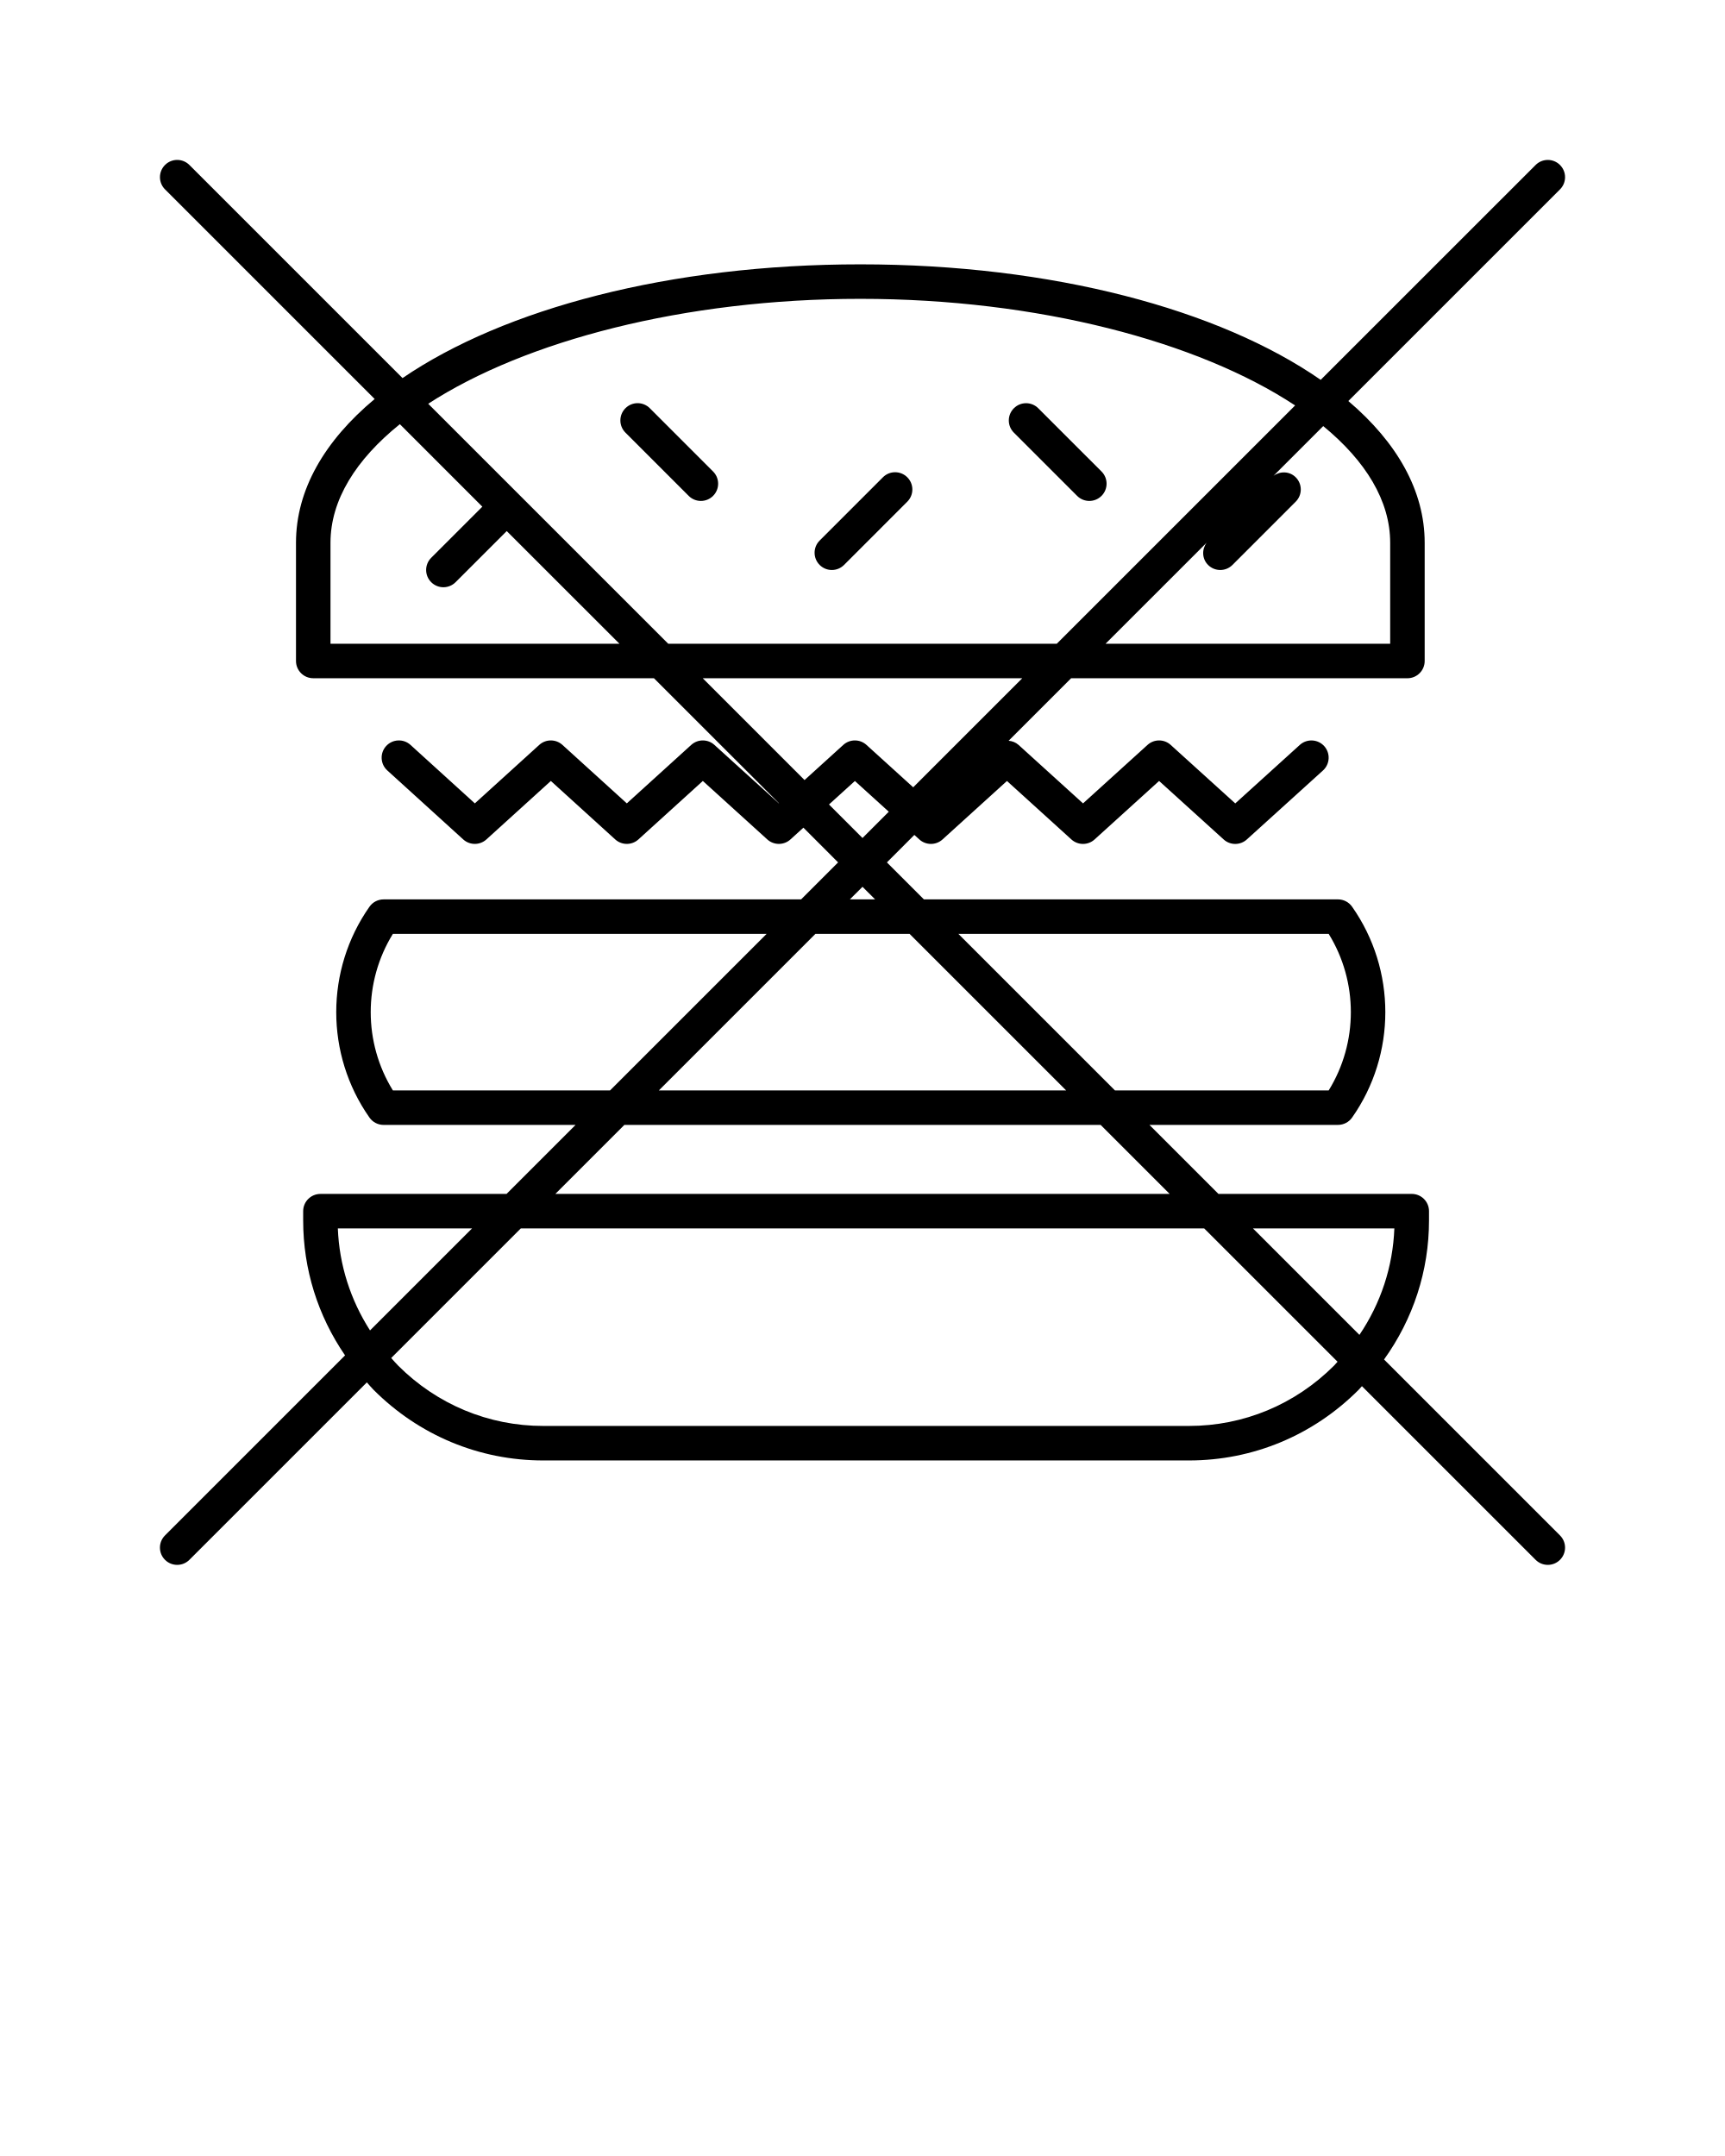
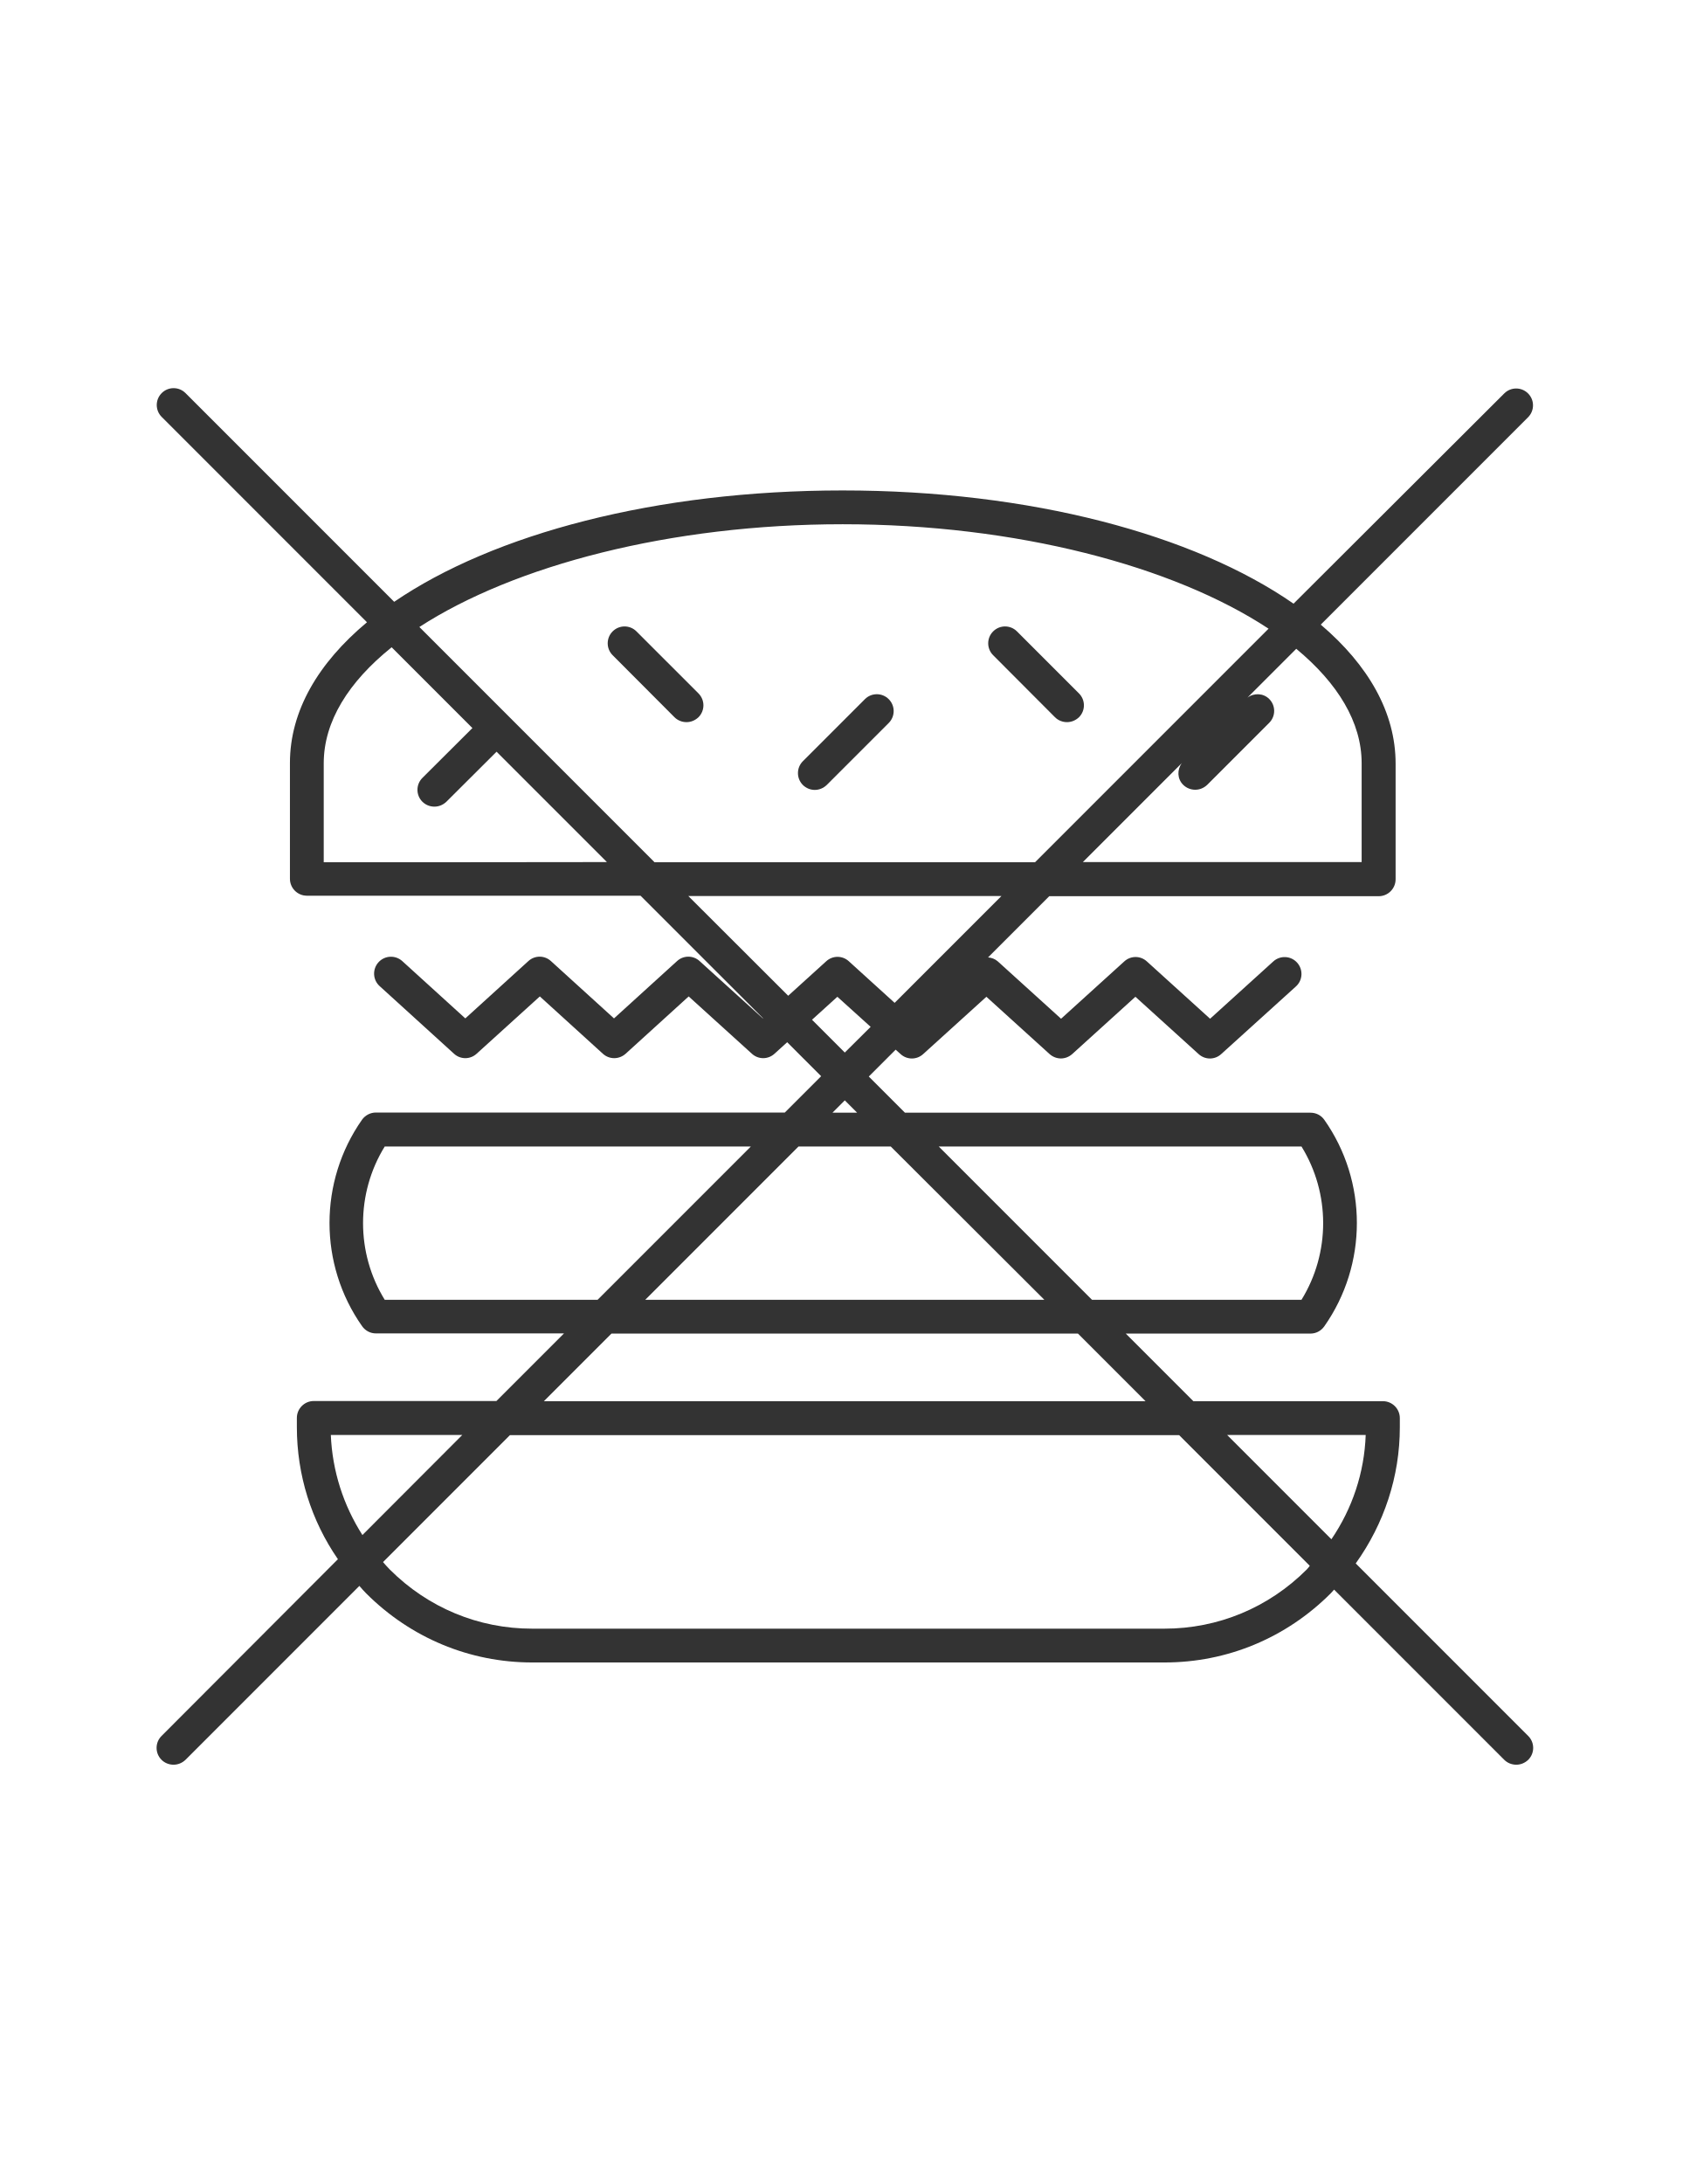
- <svg xmlns="http://www.w3.org/2000/svg" version="1.1" x="0px" y="0px" viewBox="0 0 100 125" enable-background="new 0 0 100 100" xml:space="preserve">
+ <svg xmlns="http://www.w3.org/2000/svg" version="1.1" id="Layer_1" x="0px" y="0px" viewBox="0 0 100 129.23" style="enable-background:new 0 0 100 129.23;" xml:space="preserve">
+   <style type="text/css">
+ 	.st0{fill:#333333;}
+ </style>
  <g>
-     <path d="M80.235,78.82c1.685-2.347,2.606-5.135,2.606-8.063V70.22c0-0.553-0.448-1-1-1H70.634l-4.001-4.001h10.931   c0.326,0,0.631-0.158,0.818-0.425c2.569-3.656,2.569-8.568,0-12.225c-0.188-0.267-0.493-0.425-0.818-0.425H53.559L51.414,50   l1.592-1.593l0.289,0.262c0.381,0.346,0.963,0.346,1.344,0l3.735-3.39l3.736,3.39c0.19,0.173,0.431,0.26,0.672,0.26   s0.481-0.086,0.672-0.259l3.74-3.392l3.743,3.392c0.381,0.346,0.962,0.347,1.343,0l4.415-4c0.409-0.371,0.44-1.003,0.07-1.413   c-0.372-0.409-1.003-0.438-1.413-0.069l-3.743,3.392l-3.743-3.392c-0.381-0.346-0.961-0.346-1.343,0l-3.739,3.391l-3.736-3.39   c-0.166-0.15-0.37-0.223-0.578-0.242l3.624-3.624H81.59c0.552,0,1-0.447,1-1v-6.855c0-3.021-1.609-5.823-4.426-8.217l12.271-12.271   c0.391-0.391,0.391-1.023,0-1.414s-1.023-0.391-1.414,0L76.562,22.023c-5.881-4.08-15.548-6.697-26.688-6.697   c-11.046,0-20.645,2.572-26.539,6.594L10.98,9.565c-0.391-0.391-1.023-0.391-1.414,0s-0.391,1.023,0,1.414L21.72,23.133   c-2.902,2.42-4.561,5.264-4.561,8.334v6.855c0,0.553,0.448,1,1,1h19.75l7.249,7.249l-0.007,0.007l-3.736-3.39   c-0.381-0.346-0.962-0.346-1.344,0l-3.734,3.39l-3.732-3.39c-0.382-0.346-0.963-0.346-1.344,0l-3.734,3.39l-3.73-3.39   c-0.408-0.371-1.041-0.341-1.413,0.067c-0.371,0.409-0.341,1.042,0.068,1.413l4.402,4c0.381,0.346,0.963,0.346,1.344,0l3.735-3.39   l3.732,3.39c0.382,0.346,0.963,0.346,1.345,0l3.734-3.39l3.736,3.39c0.381,0.346,0.963,0.346,1.344,0l0.751-0.682L48.586,50   l-2.145,2.145H22.237c-0.326,0-0.631,0.158-0.818,0.425c-2.569,3.656-2.569,8.568,0,12.225c0.188,0.267,0.493,0.425,0.818,0.425   h11.129l-4.001,4.001h-10.79c-0.552,0-1,0.447-1,1v0.537c0,2.828,0.853,5.529,2.428,7.824L9.565,89.021   c-0.391,0.391-0.391,1.023,0,1.414c0.195,0.195,0.451,0.293,0.707,0.293s0.512-0.098,0.707-0.293l10.287-10.287   c0.133,0.146,0.257,0.297,0.397,0.438c2.636,2.636,6.127,4.088,9.829,4.088h37.433c3.704,0,7.194-1.452,9.829-4.088   c0.07-0.07,0.13-0.147,0.199-0.219l10.068,10.068c0.195,0.195,0.451,0.293,0.707,0.293s0.512-0.098,0.707-0.293   c0.391-0.391,0.391-1.023,0-1.414L80.235,78.82z M80.832,71.22c-0.085,2.226-0.789,4.348-2.025,6.173l-6.172-6.173H80.832z    M77.026,54.145c1.712,2.771,1.712,6.303,0,9.074H64.633l-9.074-9.074H77.026z M61.805,63.219h-23.61l9.074-9.074h5.462   L61.805,63.219z M80.59,31.467v5.855H64.091l5.862-5.861c-0.291,0.391-0.275,0.938,0.08,1.293c0.195,0.195,0.451,0.293,0.707,0.293   s0.512-0.098,0.707-0.293l3.667-3.668c0.391-0.391,0.391-1.023,0-1.414c-0.354-0.354-0.899-0.37-1.291-0.082l2.886-2.886   C79.172,26.727,80.59,29.036,80.59,31.467z M49.874,17.326c10.296,0,19.6,2.479,25.205,6.181L61.263,37.322H38.737L24.823,23.409   C30.443,19.761,39.67,17.326,49.874,17.326z M19.159,37.322v-5.855c0-2.476,1.474-4.824,4.021-6.874l4.782,4.783l-2.965,2.964   c-0.391,0.391-0.391,1.023,0,1.414c0.195,0.195,0.451,0.293,0.707,0.293s0.512-0.098,0.707-0.293l2.965-2.964l6.533,6.532H19.159z    M40.737,39.322h18.526l-6.324,6.324l-2.709-2.458c-0.381-0.346-0.963-0.346-1.344,0l-2.246,2.038L40.737,39.322z M48.057,46.642   l1.502-1.362l1.965,1.782L50,48.586L48.057,46.642z M50,51.414l0.731,0.73h-1.462L50,51.414z M22.775,63.219   c-1.712-2.771-1.712-6.303,0-9.074h21.666l-9.074,9.074H22.775z M36.195,65.219h27.61l4.001,4.001H32.194L36.195,65.219z    M19.585,71.22h7.781l-5.915,5.915C20.319,75.367,19.667,73.344,19.585,71.22z M77.34,79.171c-2.257,2.259-5.246,3.502-8.415,3.502   H31.492c-3.168,0-6.157-1.244-8.415-3.502c-0.14-0.141-0.266-0.291-0.398-0.437l7.515-7.515h39.612l7.733,7.732   C77.471,79.024,77.41,79.101,77.34,79.171z" />
-     <path d="M39.924,28.75c0.195,0.195,0.451,0.293,0.707,0.293s0.512-0.098,0.707-0.293c0.391-0.391,0.391-1.023,0-1.414l-3.667-3.668   c-0.391-0.391-1.023-0.391-1.414,0s-0.391,1.023,0,1.414L39.924,28.75z" />
-     <path d="M48.223,33.047c0.256,0,0.512-0.098,0.707-0.293l3.667-3.668c0.391-0.391,0.391-1.023,0-1.414s-1.023-0.391-1.414,0   l-3.667,3.668c-0.391,0.391-0.391,1.023,0,1.414C47.711,32.949,47.967,33.047,48.223,33.047z" />
-     <path d="M62.442,28.75c0.195,0.195,0.451,0.293,0.707,0.293s0.512-0.098,0.707-0.293c0.391-0.391,0.391-1.023,0-1.414l-3.667-3.666   c-0.391-0.391-1.023-0.391-1.414,0s-0.391,1.023,0,1.414L62.442,28.75z" />
+     <path class="st0" d="M80.24,92.51c1.68-2.35,2.61-5.14,2.61-8.06v-0.54c0-0.55-0.45-1-1-1H70.63l-4-4h10.93   c0.33,0,0.63-0.16,0.82-0.43c2.57-3.66,2.57-8.57,0-12.22c-0.19-0.27-0.49-0.42-0.82-0.42h-24l-2.14-2.14l1.59-1.59l0.29,0.26   c0.38,0.35,0.96,0.35,1.34,0l3.74-3.39l3.74,3.39c0.19,0.17,0.43,0.26,0.67,0.26s0.48-0.09,0.67-0.26l3.74-3.39l3.74,3.39   c0.38,0.35,0.96,0.35,1.34,0l4.42-4c0.41-0.37,0.44-1,0.07-1.41s-1-0.44-1.41-0.07l-3.74,3.39l-3.74-3.39   c-0.38-0.35-0.96-0.35-1.34,0l-3.74,3.39l-3.74-3.39c-0.17-0.15-0.37-0.22-0.58-0.24l3.62-3.62h19.5c0.55,0,1-0.45,1-1v-6.85   c0-3.02-1.61-5.82-4.43-8.22l12.27-12.27c0.39-0.39,0.39-1.02,0-1.41s-1.02-0.39-1.41,0L76.56,35.72   c-5.88-4.08-15.55-6.7-26.69-6.7c-11.05,0-20.65,2.57-26.54,6.59L10.98,23.26c-0.39-0.39-1.02-0.39-1.41,0   c-0.39,0.39-0.39,1.02,0,1.41l12.15,12.15c-2.9,2.42-4.56,5.26-4.56,8.33V52c0,0.55,0.45,1,1,1h19.75l7.25,7.25l-0.01,0.01   l-3.74-3.39c-0.38-0.35-0.96-0.35-1.34,0l-3.73,3.39l-3.73-3.39c-0.38-0.35-0.96-0.35-1.34,0l-3.73,3.39l-3.73-3.39   c-0.41-0.37-1.04-0.34-1.41,0.07c-0.37,0.41-0.34,1.04,0.07,1.41l4.4,4c0.38,0.35,0.96,0.35,1.34,0l3.74-3.39l3.73,3.39   c0.38,0.35,0.96,0.35,1.35,0l3.73-3.39l3.74,3.39c0.38,0.35,0.96,0.35,1.34,0l0.75-0.68l2.01,2.01l-2.15,2.15h-24.2   c-0.33,0-0.63,0.16-0.82,0.42c-2.57,3.66-2.57,8.57,0,12.22c0.19,0.27,0.49,0.43,0.82,0.43h11.13l-4,4H18.57c-0.55,0-1,0.45-1,1   v0.54c0,2.83,0.85,5.53,2.43,7.82L9.56,102.72c-0.39,0.39-0.39,1.02,0,1.41c0.19,0.19,0.45,0.29,0.71,0.29s0.51-0.1,0.71-0.29   l10.29-10.29c0.13,0.15,0.26,0.3,0.4,0.44c2.64,2.64,6.13,4.09,9.83,4.09h37.43c3.7,0,7.19-1.45,9.83-4.09   c0.07-0.07,0.13-0.15,0.2-0.22l10.07,10.07c0.19,0.19,0.45,0.29,0.71,0.29s0.51-0.1,0.71-0.29c0.39-0.39,0.39-1.02,0-1.41   L80.24,92.51z M80.83,84.91c-0.08,2.23-0.79,4.35-2.03,6.17l-6.17-6.17H80.83z M77.03,67.84c1.71,2.77,1.71,6.3,0,9.07h-12.4   l-9.07-9.07H77.03z M61.81,76.91H38.19l9.07-9.07h5.46L61.81,76.91z M80.59,45.16v5.85h-16.5l5.86-5.86   c-0.29,0.39-0.28,0.94,0.08,1.29c0.19,0.19,0.45,0.29,0.71,0.29s0.51-0.1,0.71-0.29l3.67-3.67c0.39-0.39,0.39-1.02,0-1.41   c-0.35-0.35-0.9-0.37-1.29-0.08l2.89-2.89C79.17,40.42,80.59,42.73,80.59,45.16z M49.87,31.02c10.3,0,19.6,2.48,25.21,6.18   L61.26,51.02H38.74L24.82,37.1C30.44,33.46,39.67,31.02,49.87,31.02z M19.16,51.02v-5.85c0-2.48,1.47-4.82,4.02-6.87l4.78,4.78   L25,46.03c-0.39,0.39-0.39,1.02,0,1.41c0.19,0.19,0.45,0.29,0.71,0.29s0.51-0.1,0.71-0.29l2.97-2.96l6.53,6.53   C35.91,51.02,19.16,51.02,19.16,51.02z M40.74,53.02h18.53l-6.32,6.32l-2.71-2.46c-0.38-0.35-0.96-0.35-1.34,0l-2.25,2.04   L40.74,53.02z M48.06,60.34l1.5-1.36l1.97,1.78L50,62.28L48.06,60.34z M50,65.11l0.73,0.73h-1.46L50,65.11z M22.77,76.91   c-1.71-2.77-1.71-6.3,0-9.07h21.67l-9.07,9.07H22.77z M36.19,78.91H63.8l4,4H32.19L36.19,78.91z M19.58,84.91h7.78l-5.91,5.92   C20.32,89.06,19.67,87.04,19.58,84.91z M77.34,92.87c-2.26,2.26-5.25,3.5-8.42,3.5H31.49c-3.17,0-6.16-1.24-8.42-3.5   c-0.14-0.14-0.27-0.29-0.4-0.44l7.51-7.51h39.61l7.73,7.73C77.47,92.72,77.41,92.8,77.34,92.87z" />
+     <path class="st0" d="M39.92,42.44c0.19,0.19,0.45,0.29,0.71,0.29s0.51-0.1,0.71-0.29c0.39-0.39,0.39-1.02,0-1.41l-3.67-3.67   c-0.39-0.39-1.02-0.39-1.41,0s-0.39,1.02,0,1.41L39.92,42.44z" />
+     <path class="st0" d="M48.22,46.74c0.26,0,0.51-0.1,0.71-0.29l3.67-3.67c0.39-0.39,0.39-1.02,0-1.41s-1.02-0.39-1.41,0l-3.67,3.67   c-0.39,0.39-0.39,1.02,0,1.41C47.71,46.64,47.97,46.74,48.22,46.74z" />
+     <path class="st0" d="M62.44,42.44c0.19,0.19,0.45,0.29,0.71,0.29s0.51-0.1,0.71-0.29c0.39-0.39,0.39-1.02,0-1.41l-3.67-3.67   c-0.39-0.39-1.02-0.39-1.41,0s-0.39,1.02,0,1.41L62.44,42.44z" />
  </g>
</svg>
